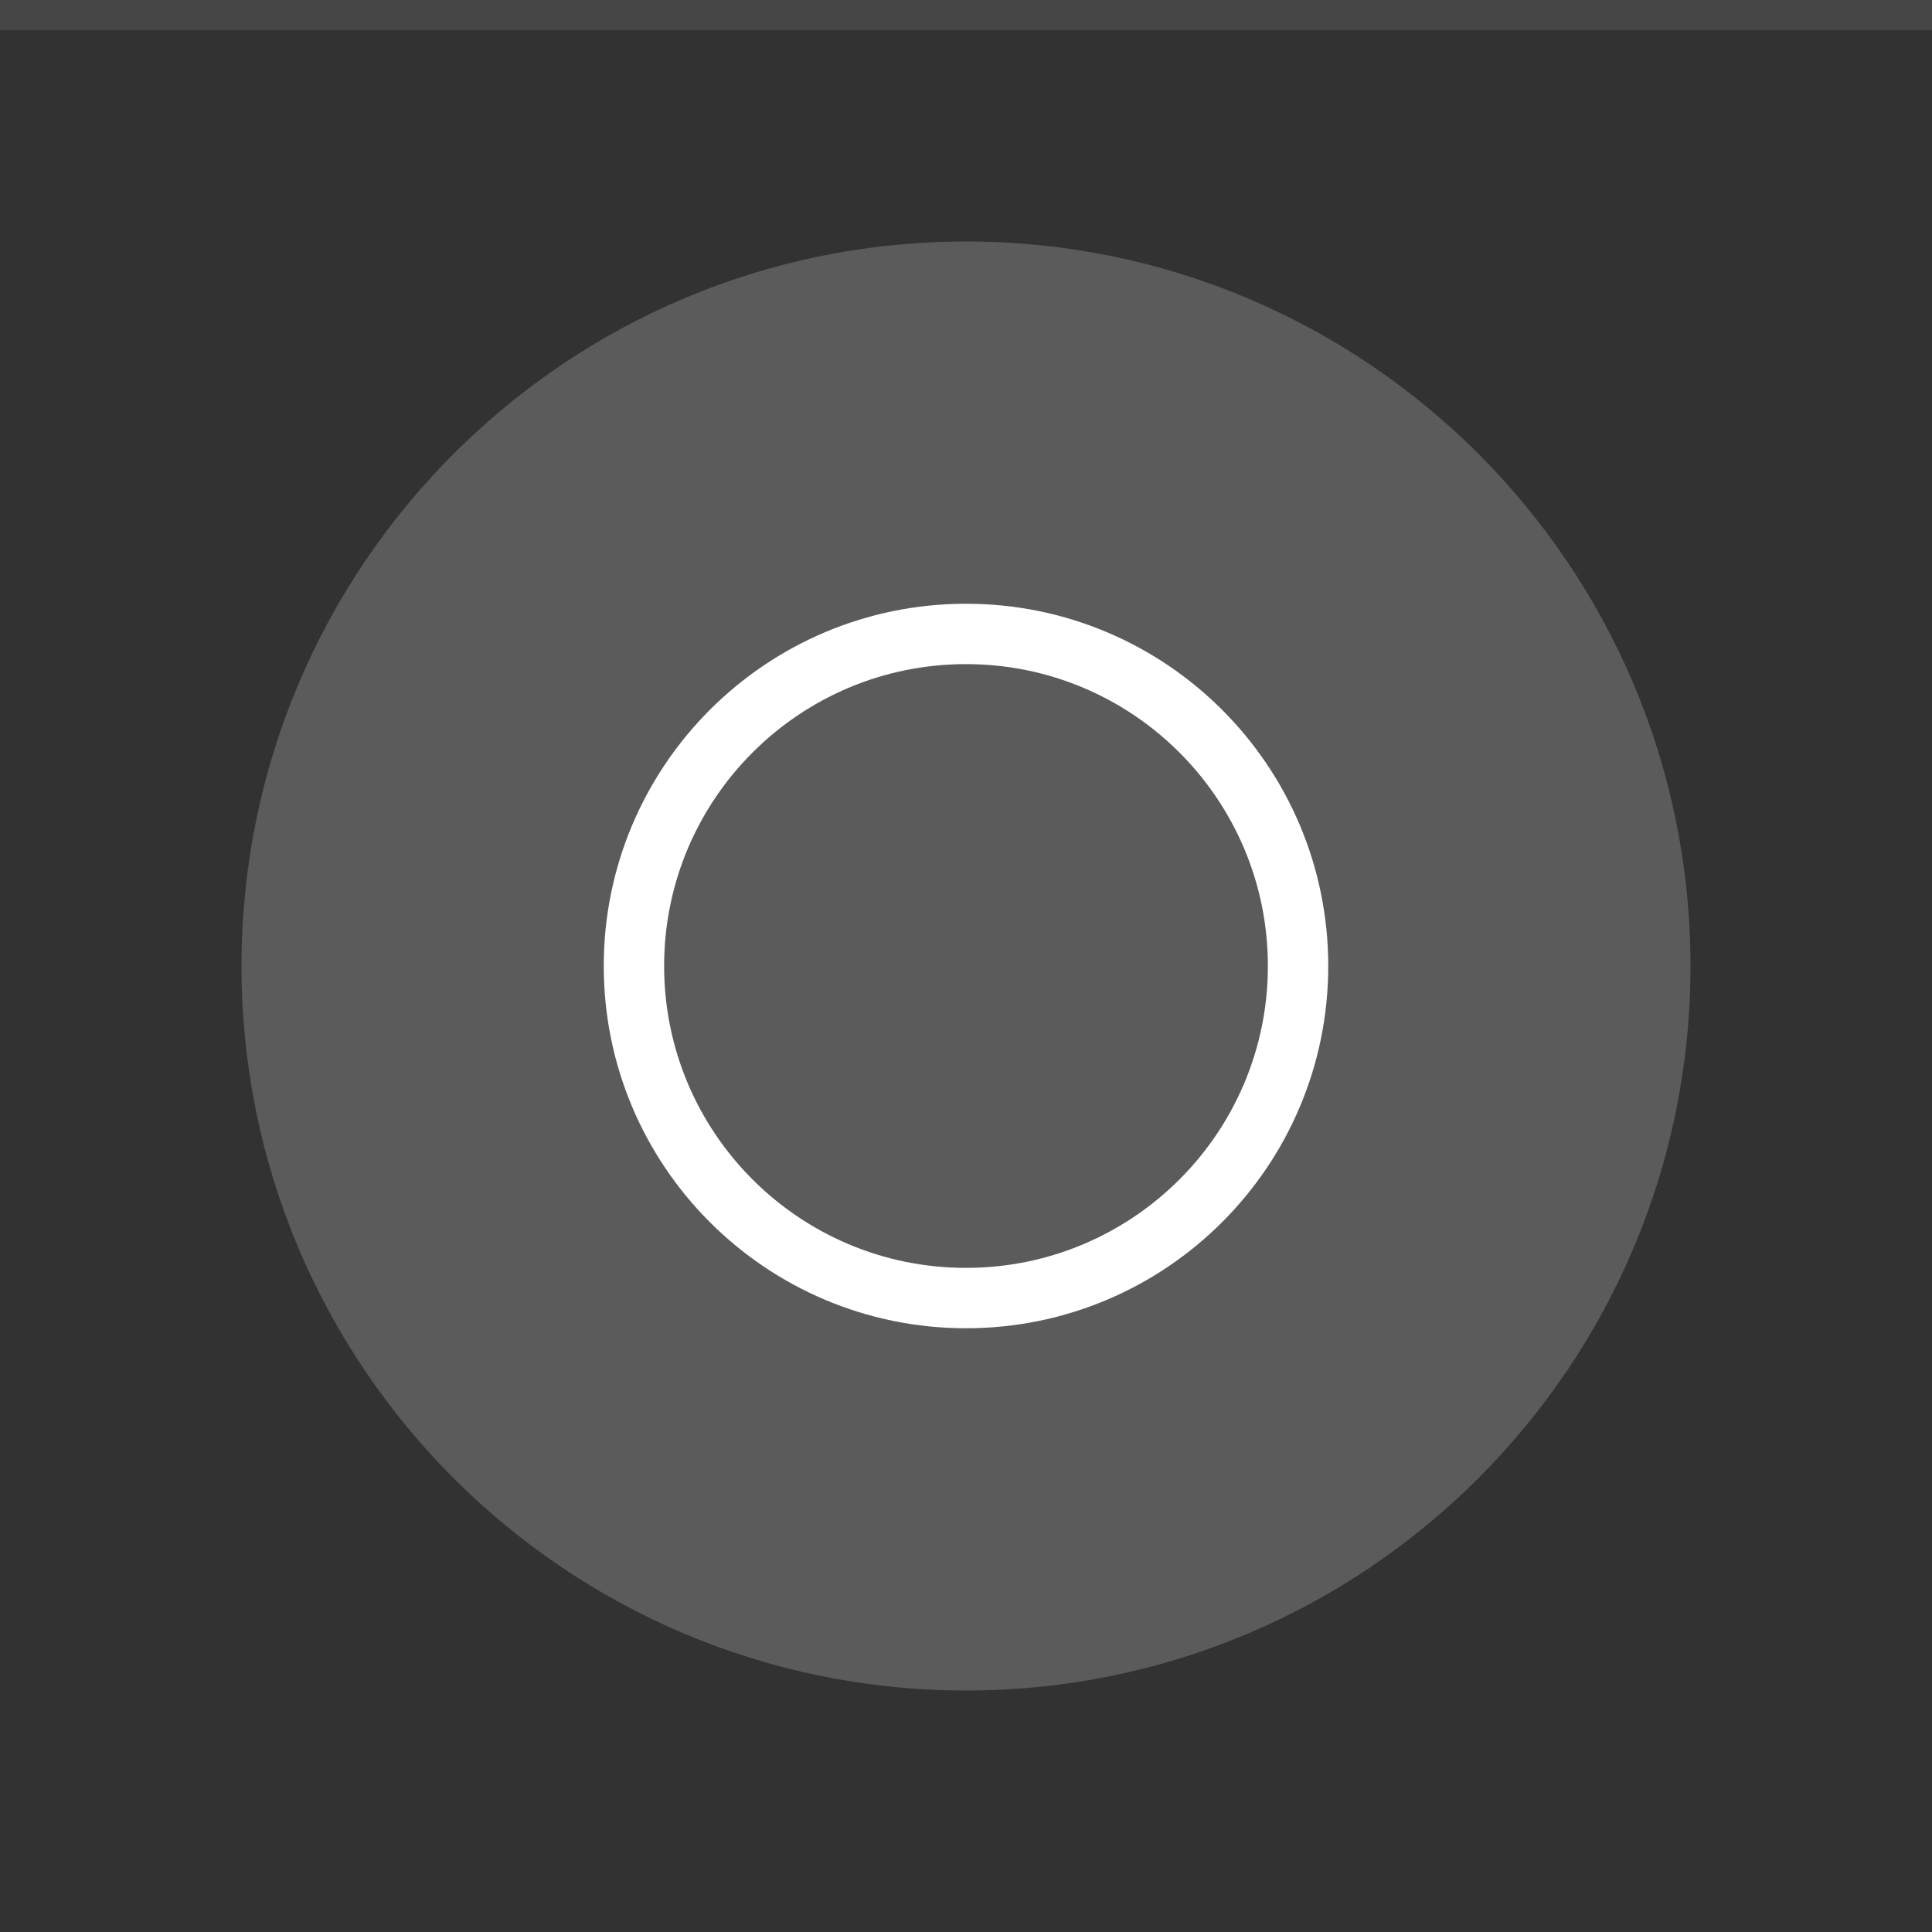
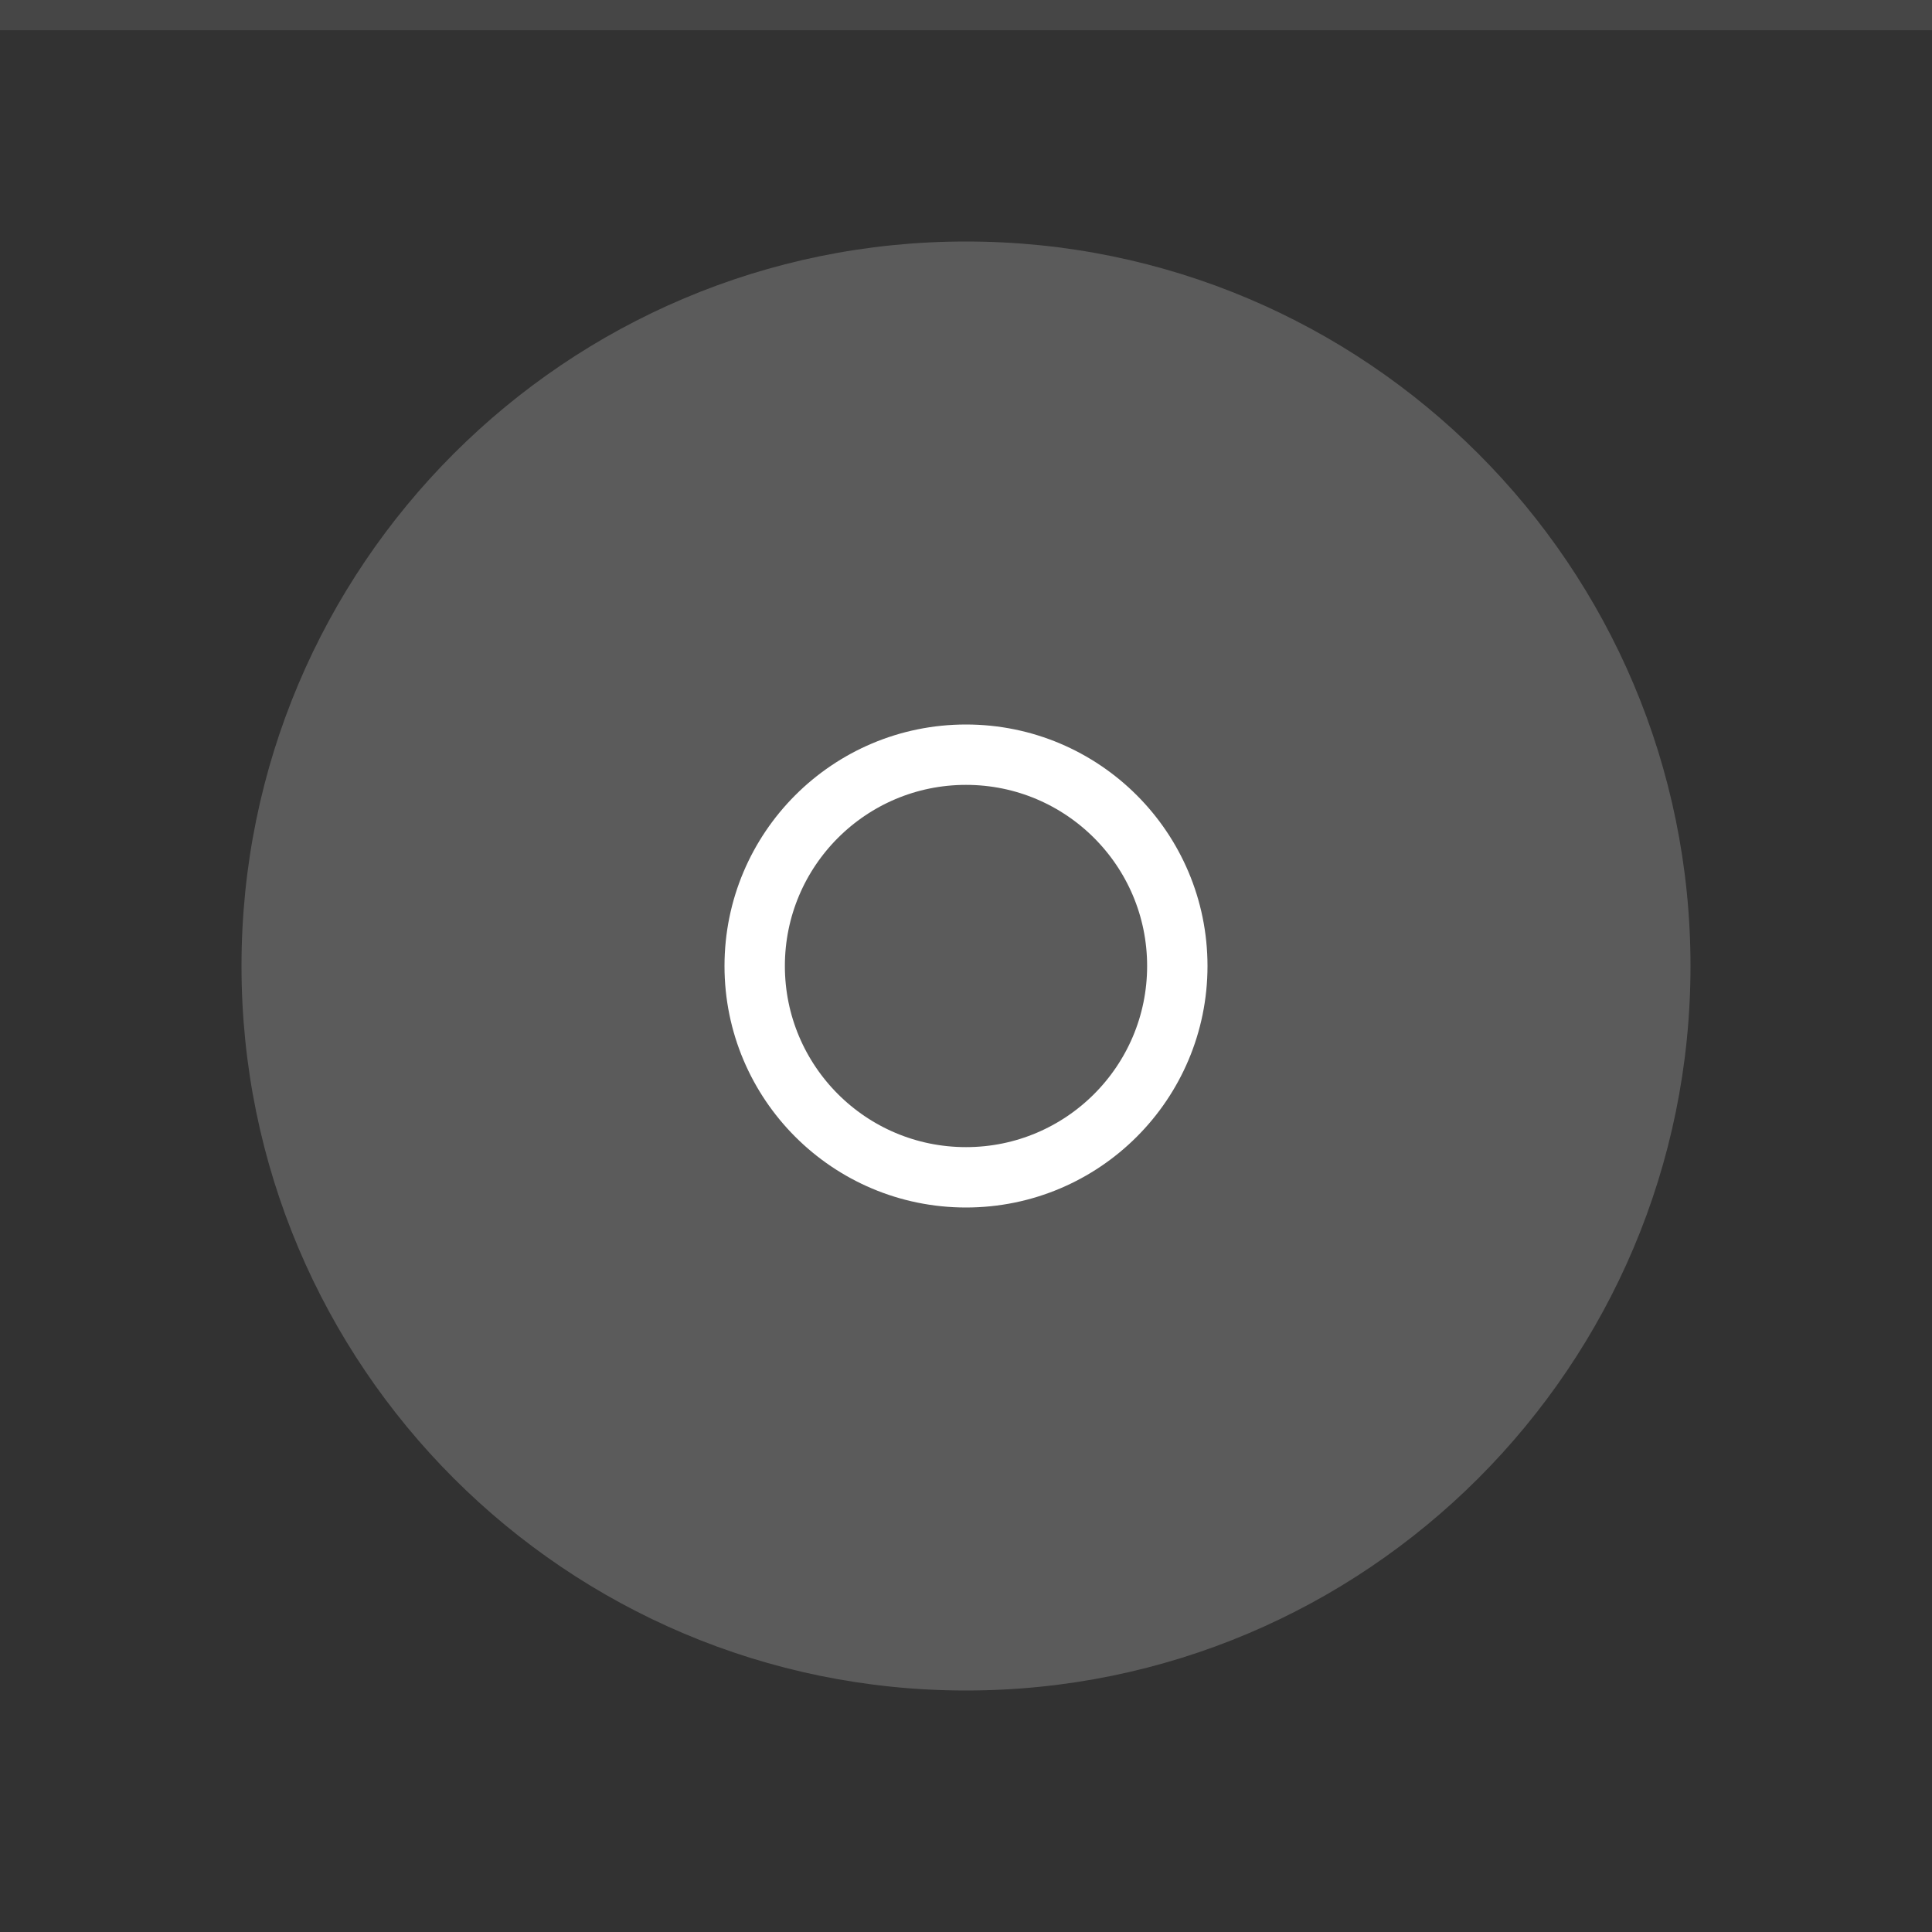
<svg xmlns="http://www.w3.org/2000/svg" width="64" height="64" viewBox="0 0 64 64">
  <rect width="64" height="64" fill="#323232" />
  <rect width="64" height="1" fill="#FFFFFF" fill-opacity="0.1" />
  <g transform="scale(2)" fill="#FFFFFF">
    <circle cx="16" cy="16" r="12" opacity="0.2" />
-     <circle cx="16" cy="16" r="5.5" fill="none" stroke="#FFFFFF" stroke-width="1" />
+     <circle cx="16" cy="16" r="3.5" fill="none" stroke="#FFFFFF" stroke-width="1" />
  </g>
</svg>
